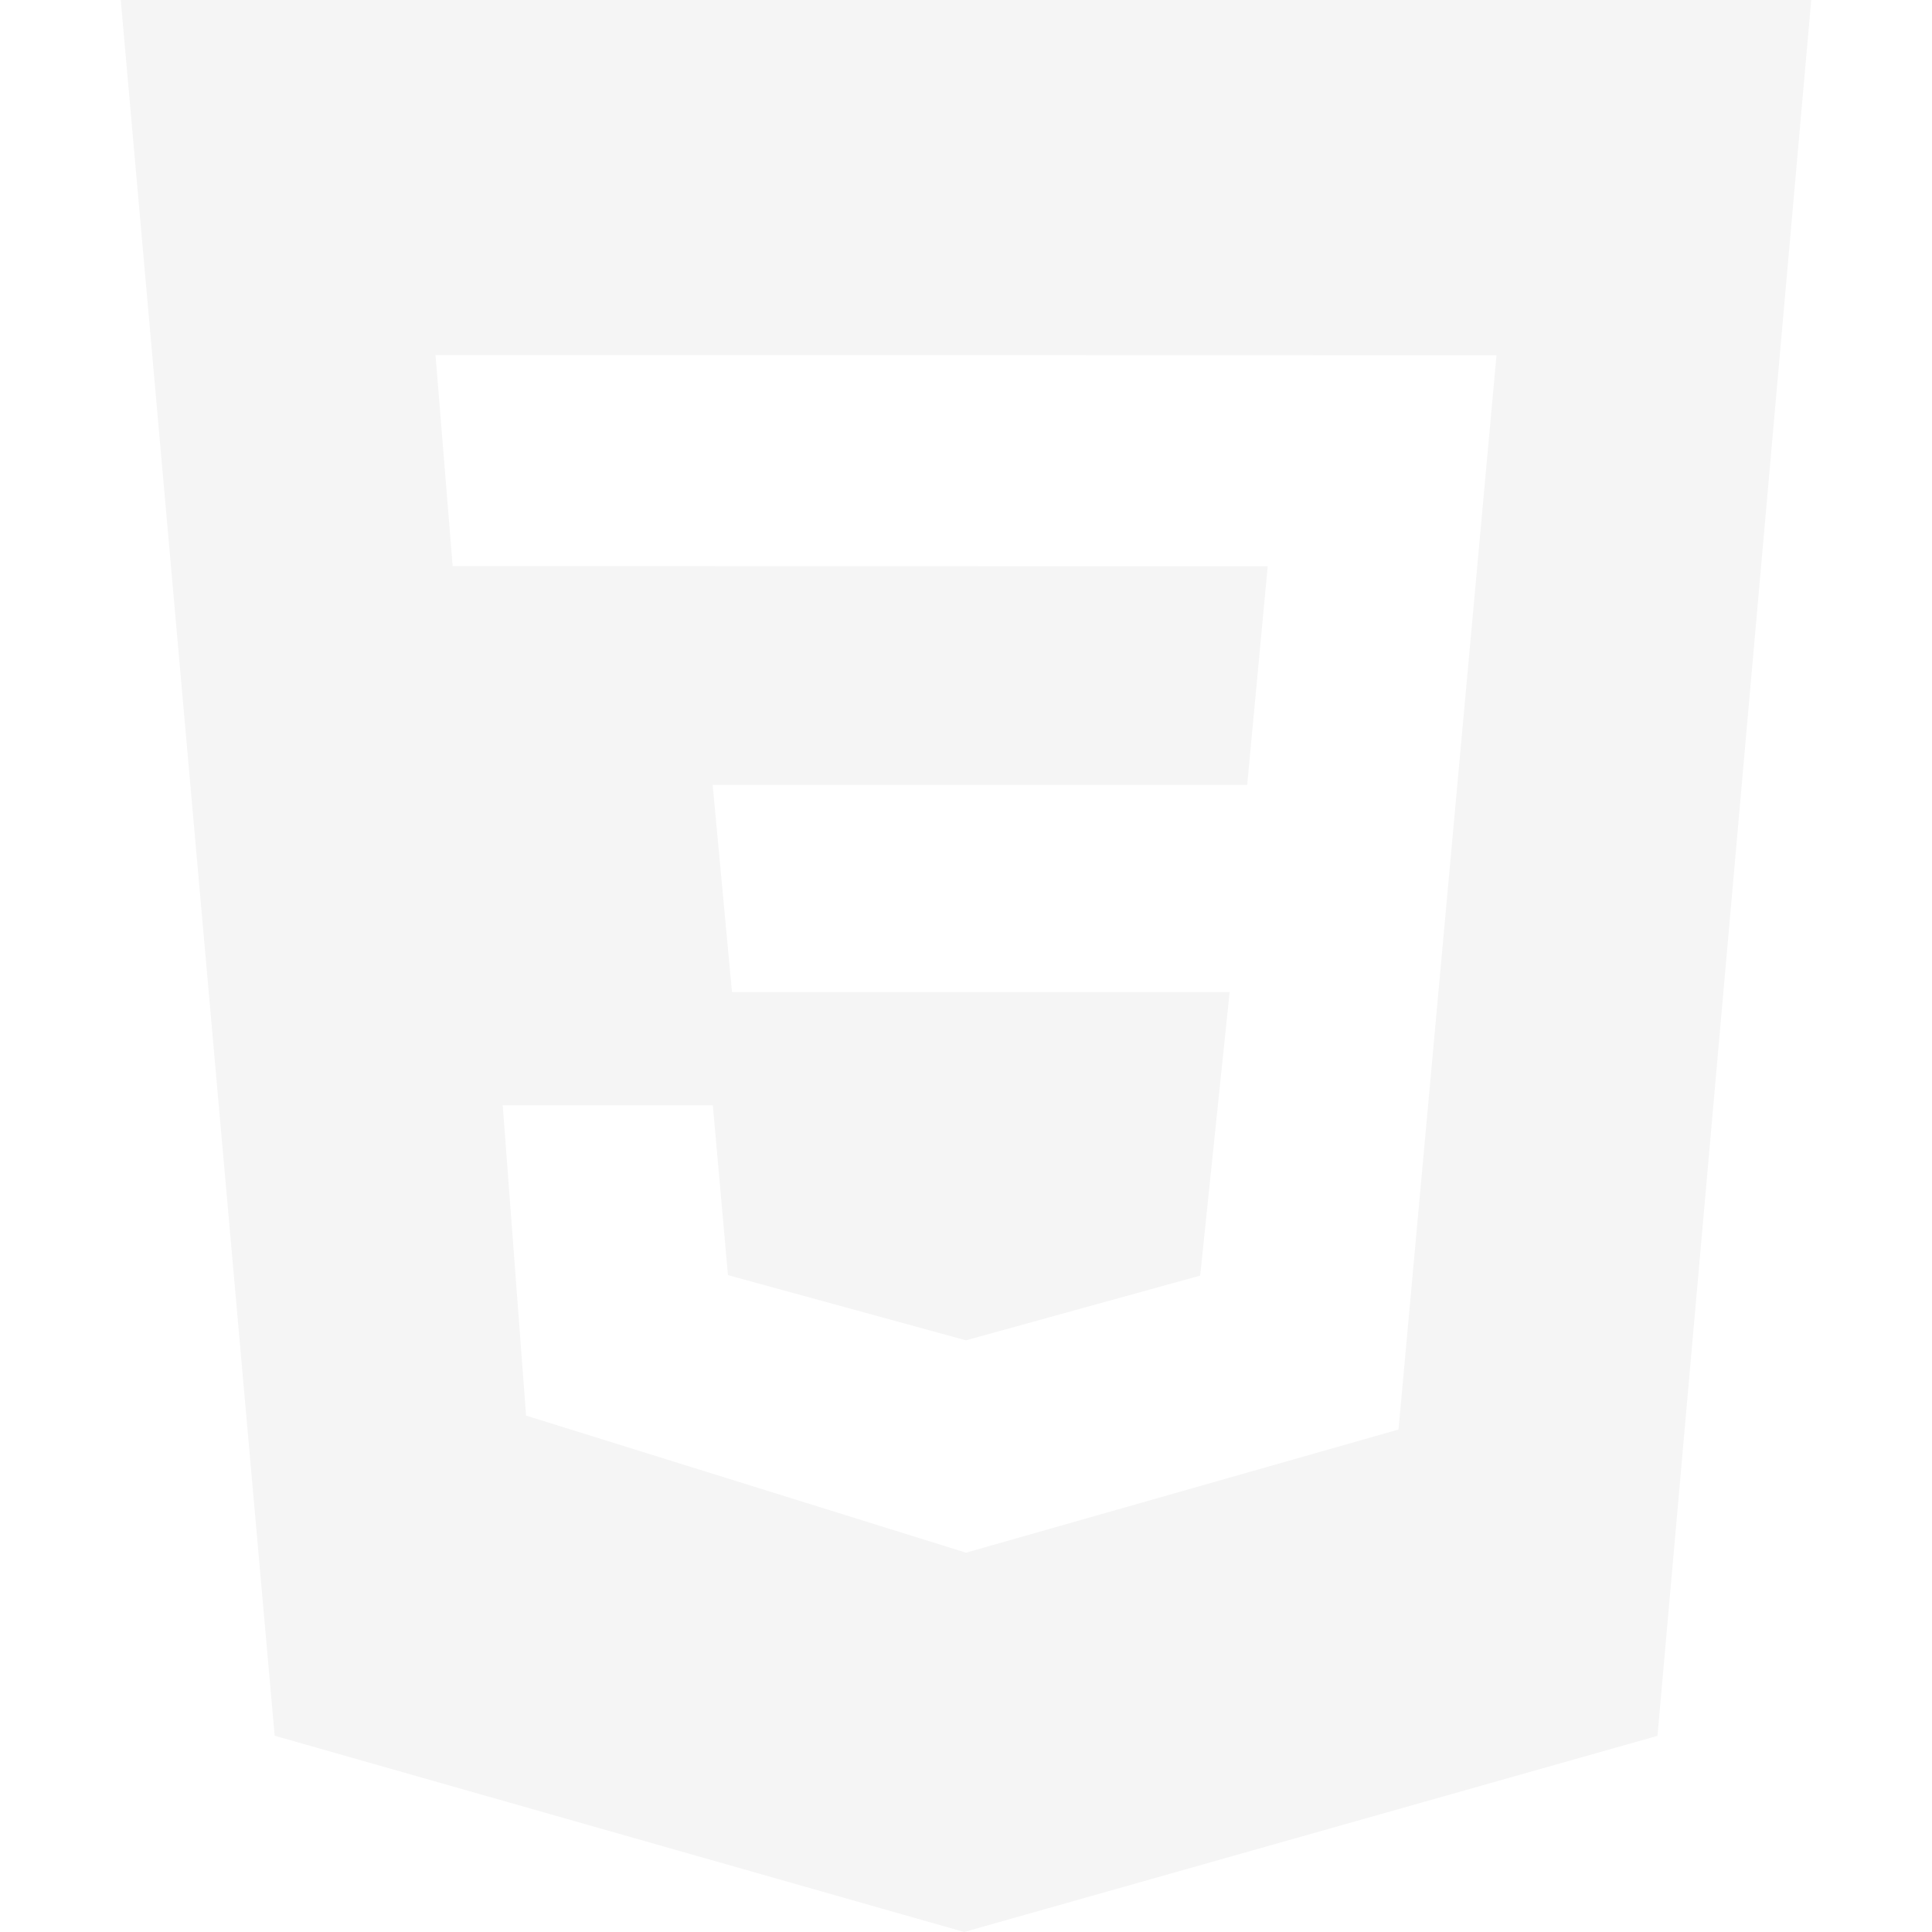
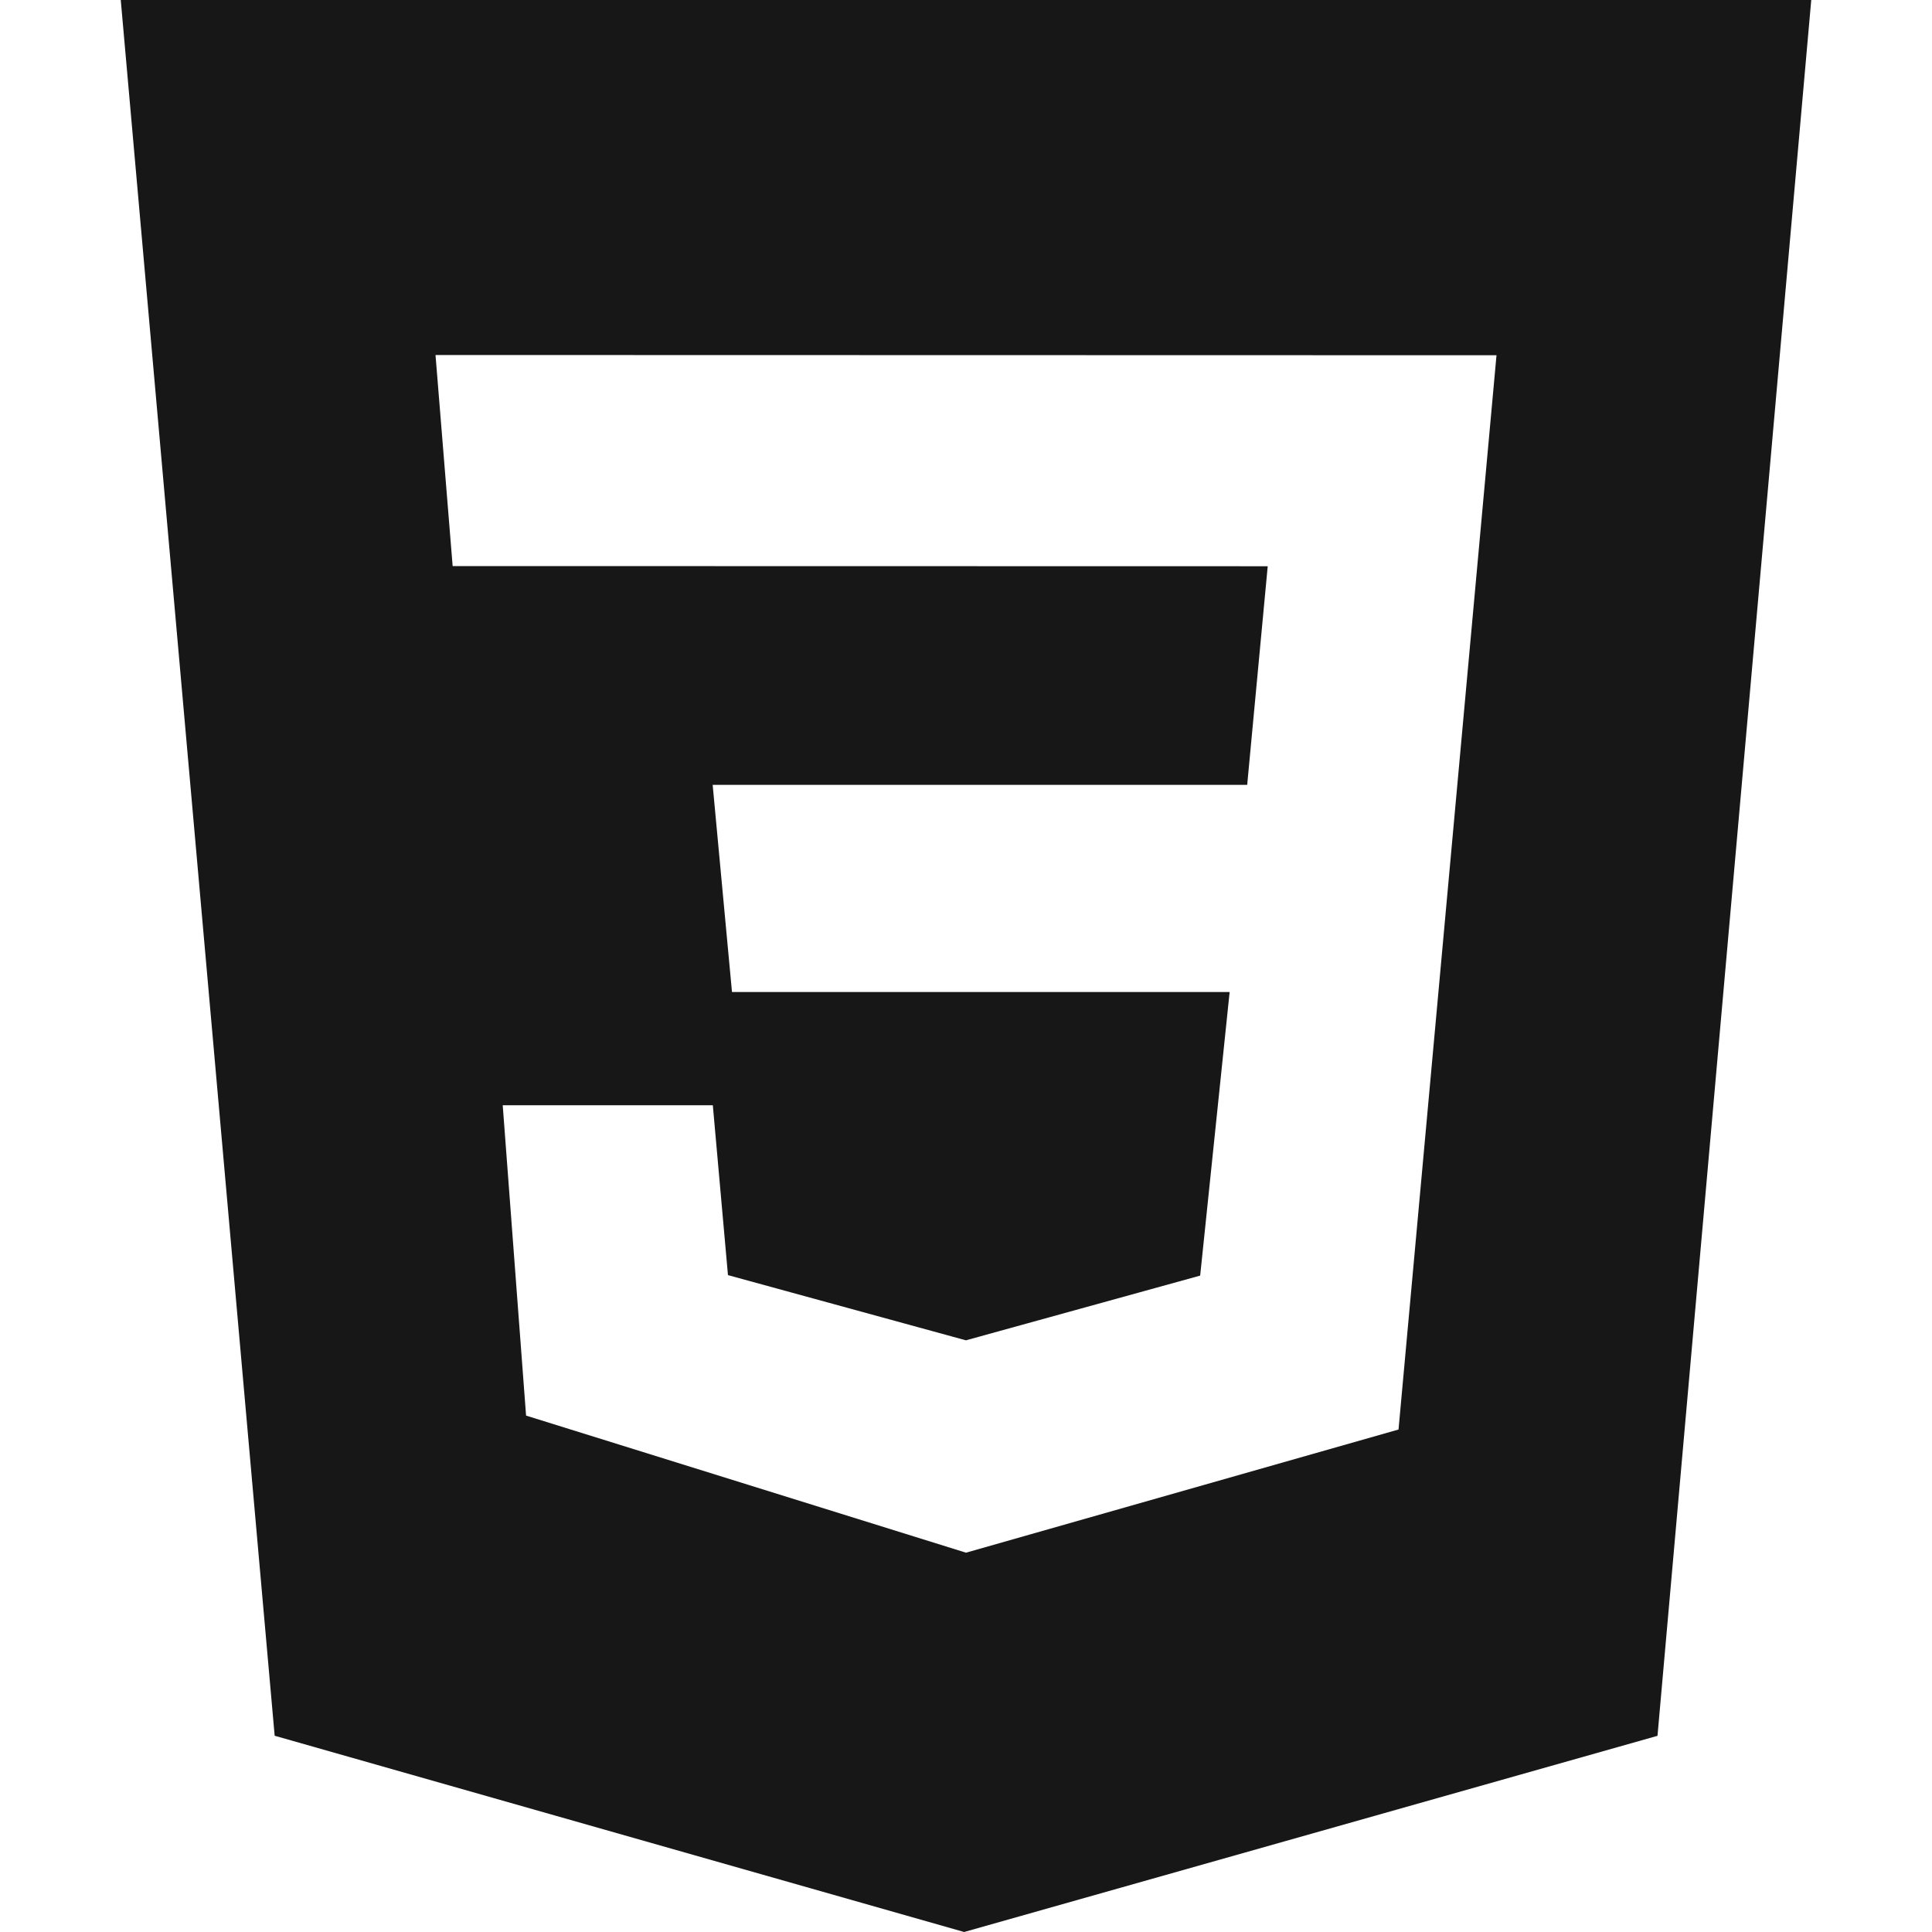
<svg xmlns="http://www.w3.org/2000/svg" role="img" viewBox="0 0 24 24" version="1.1" id="svg6">
  <defs id="defs10" />
-   <path d="M1.5 0h21l-1.91 21.563L11.977 24l-8.565-2.438L1.5 0zm17.09 4.413L5.41 4.41l.213 2.622 10.125.002-.255 2.716h-6.64l.24 2.573h6.182l-.366 3.523-2.91.804-2.956-.81-.188-2.11h-2.61l.29 3.855L12 19.288l5.373-1.53L18.59 4.414z" id="path4" style="fill:#f5f5f5;fill-opacity:1" />
+   <path d="M1.5 0h21l-1.91 21.563L11.977 24l-8.565-2.438L1.5 0zm17.09 4.413L5.41 4.41l.213 2.622 10.125.002-.255 2.716h-6.64l.24 2.573h6.182l-.366 3.523-2.91.804-2.956-.81-.188-2.11h-2.61l.29 3.855L12 19.288l5.373-1.53L18.59 4.414z" id="path4" style="fill:#171717;fill-opacity:1" />
</svg>
